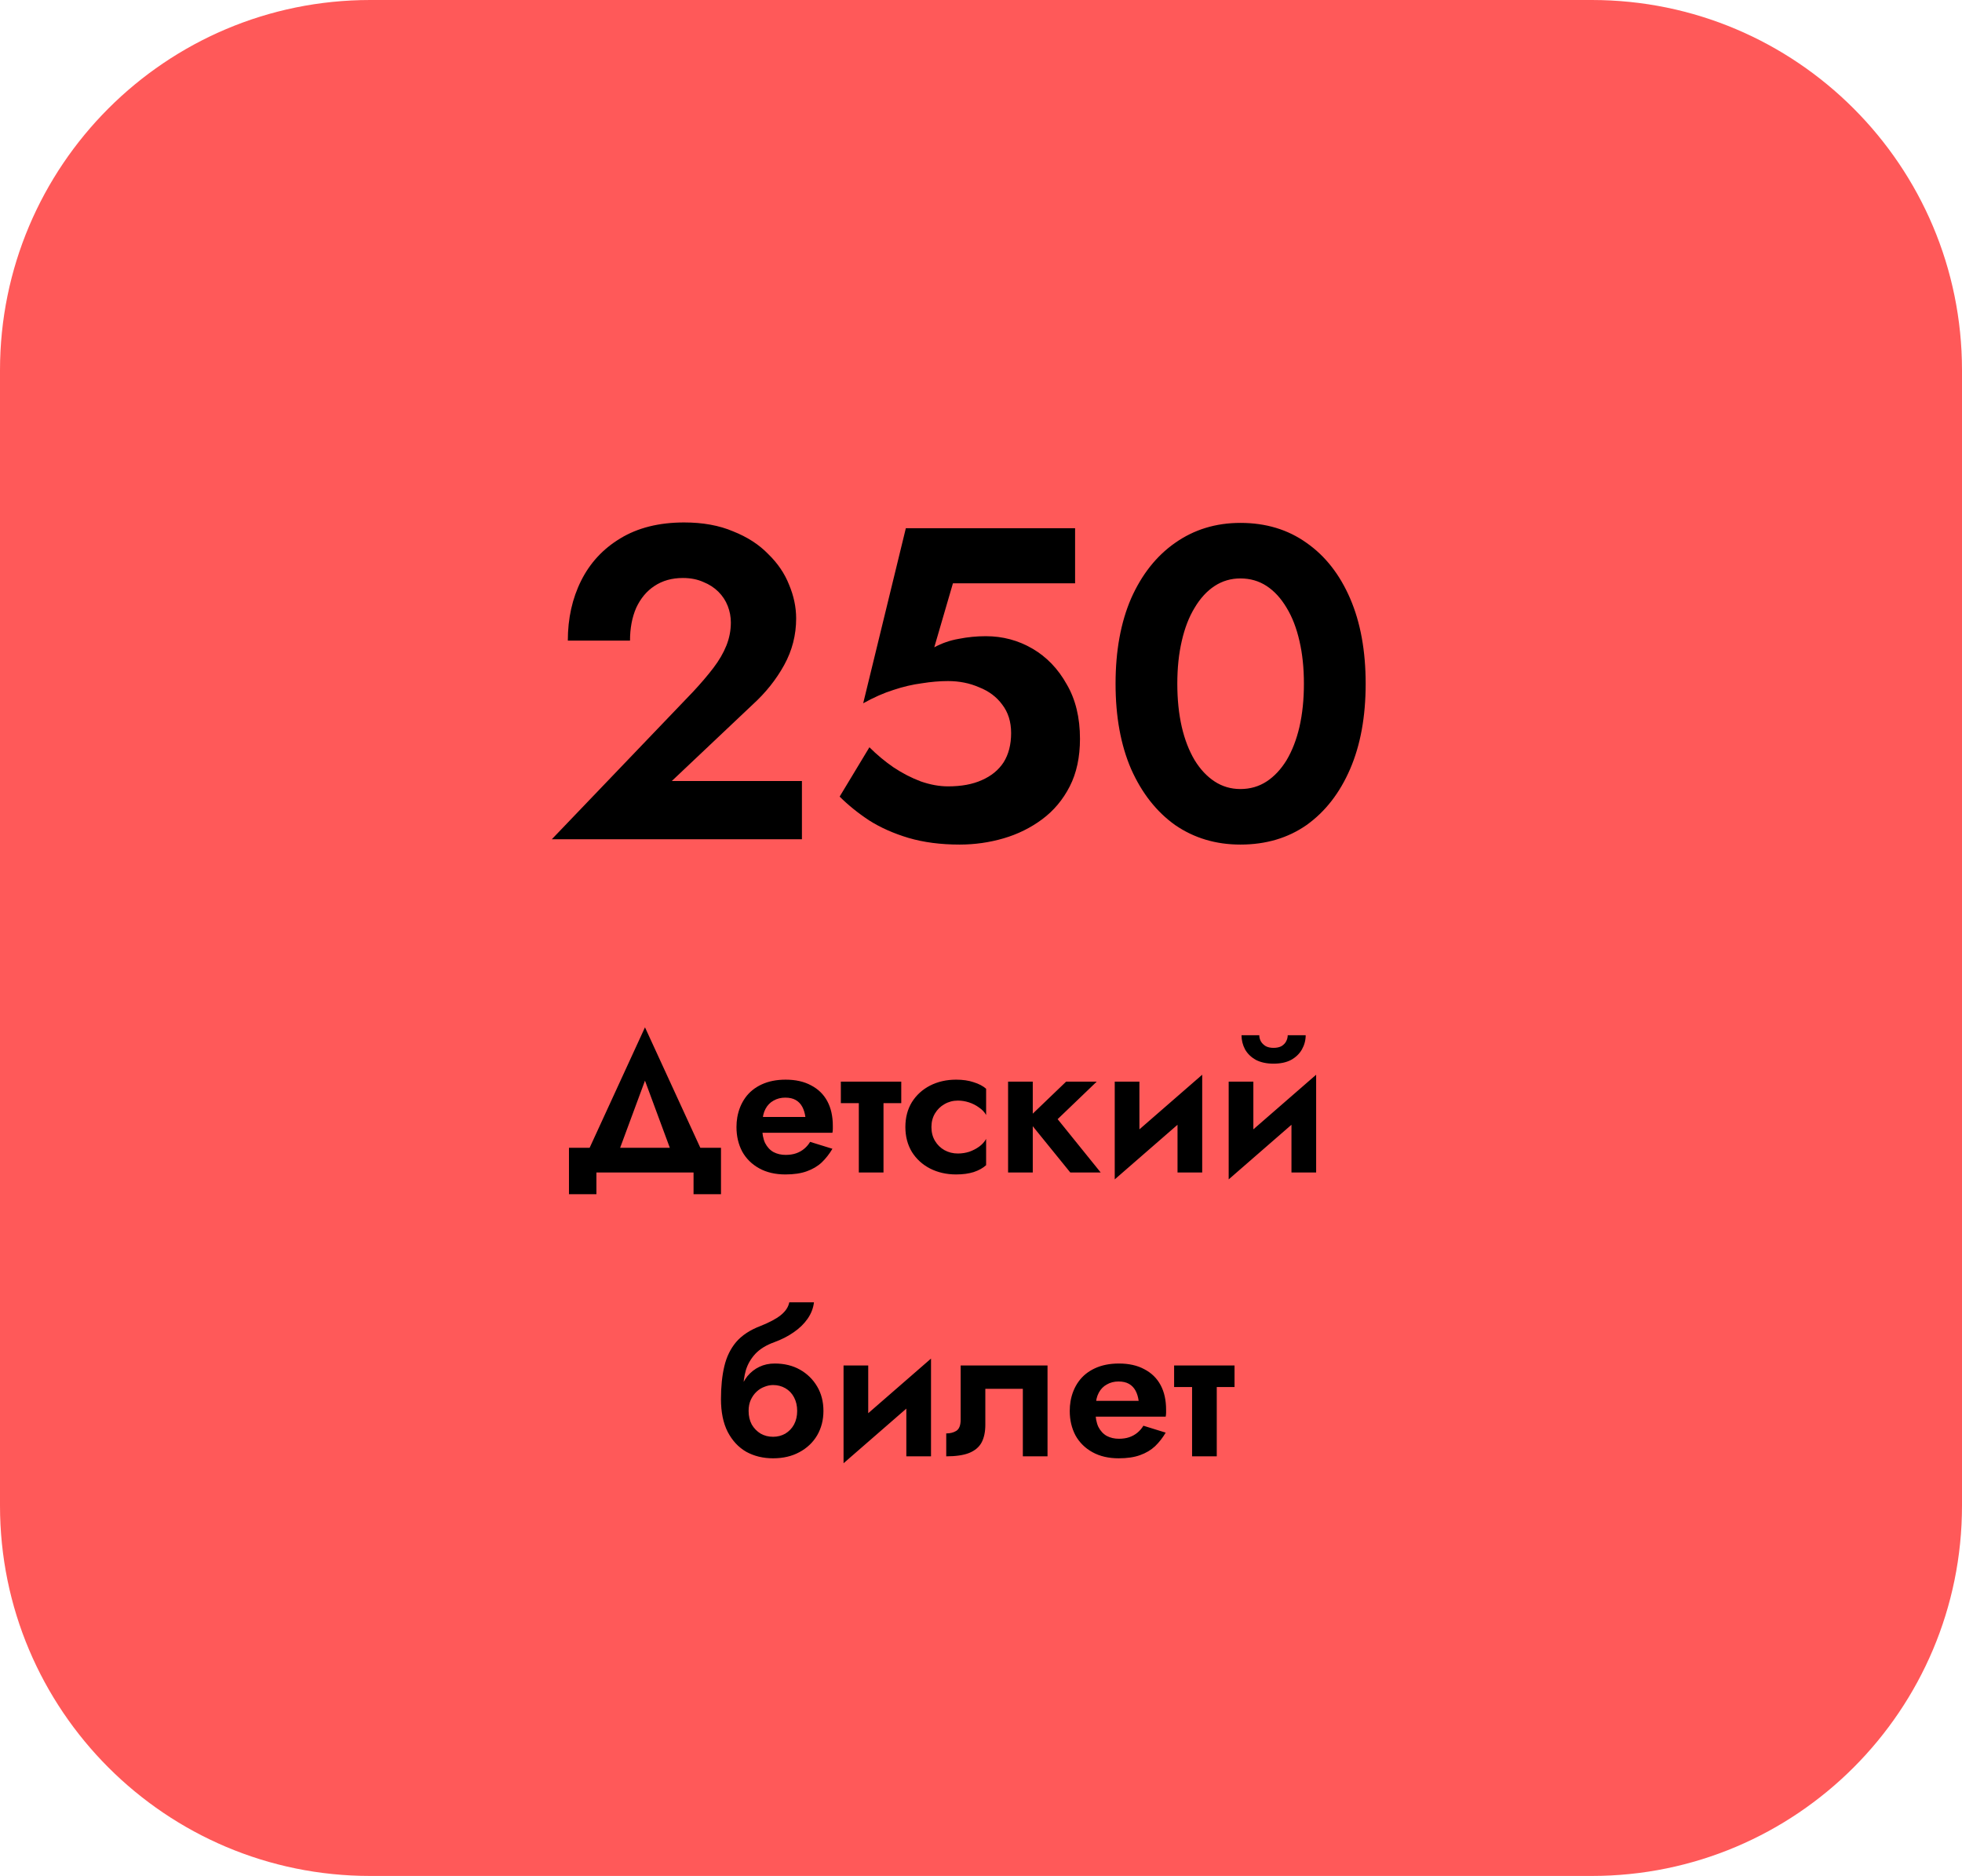
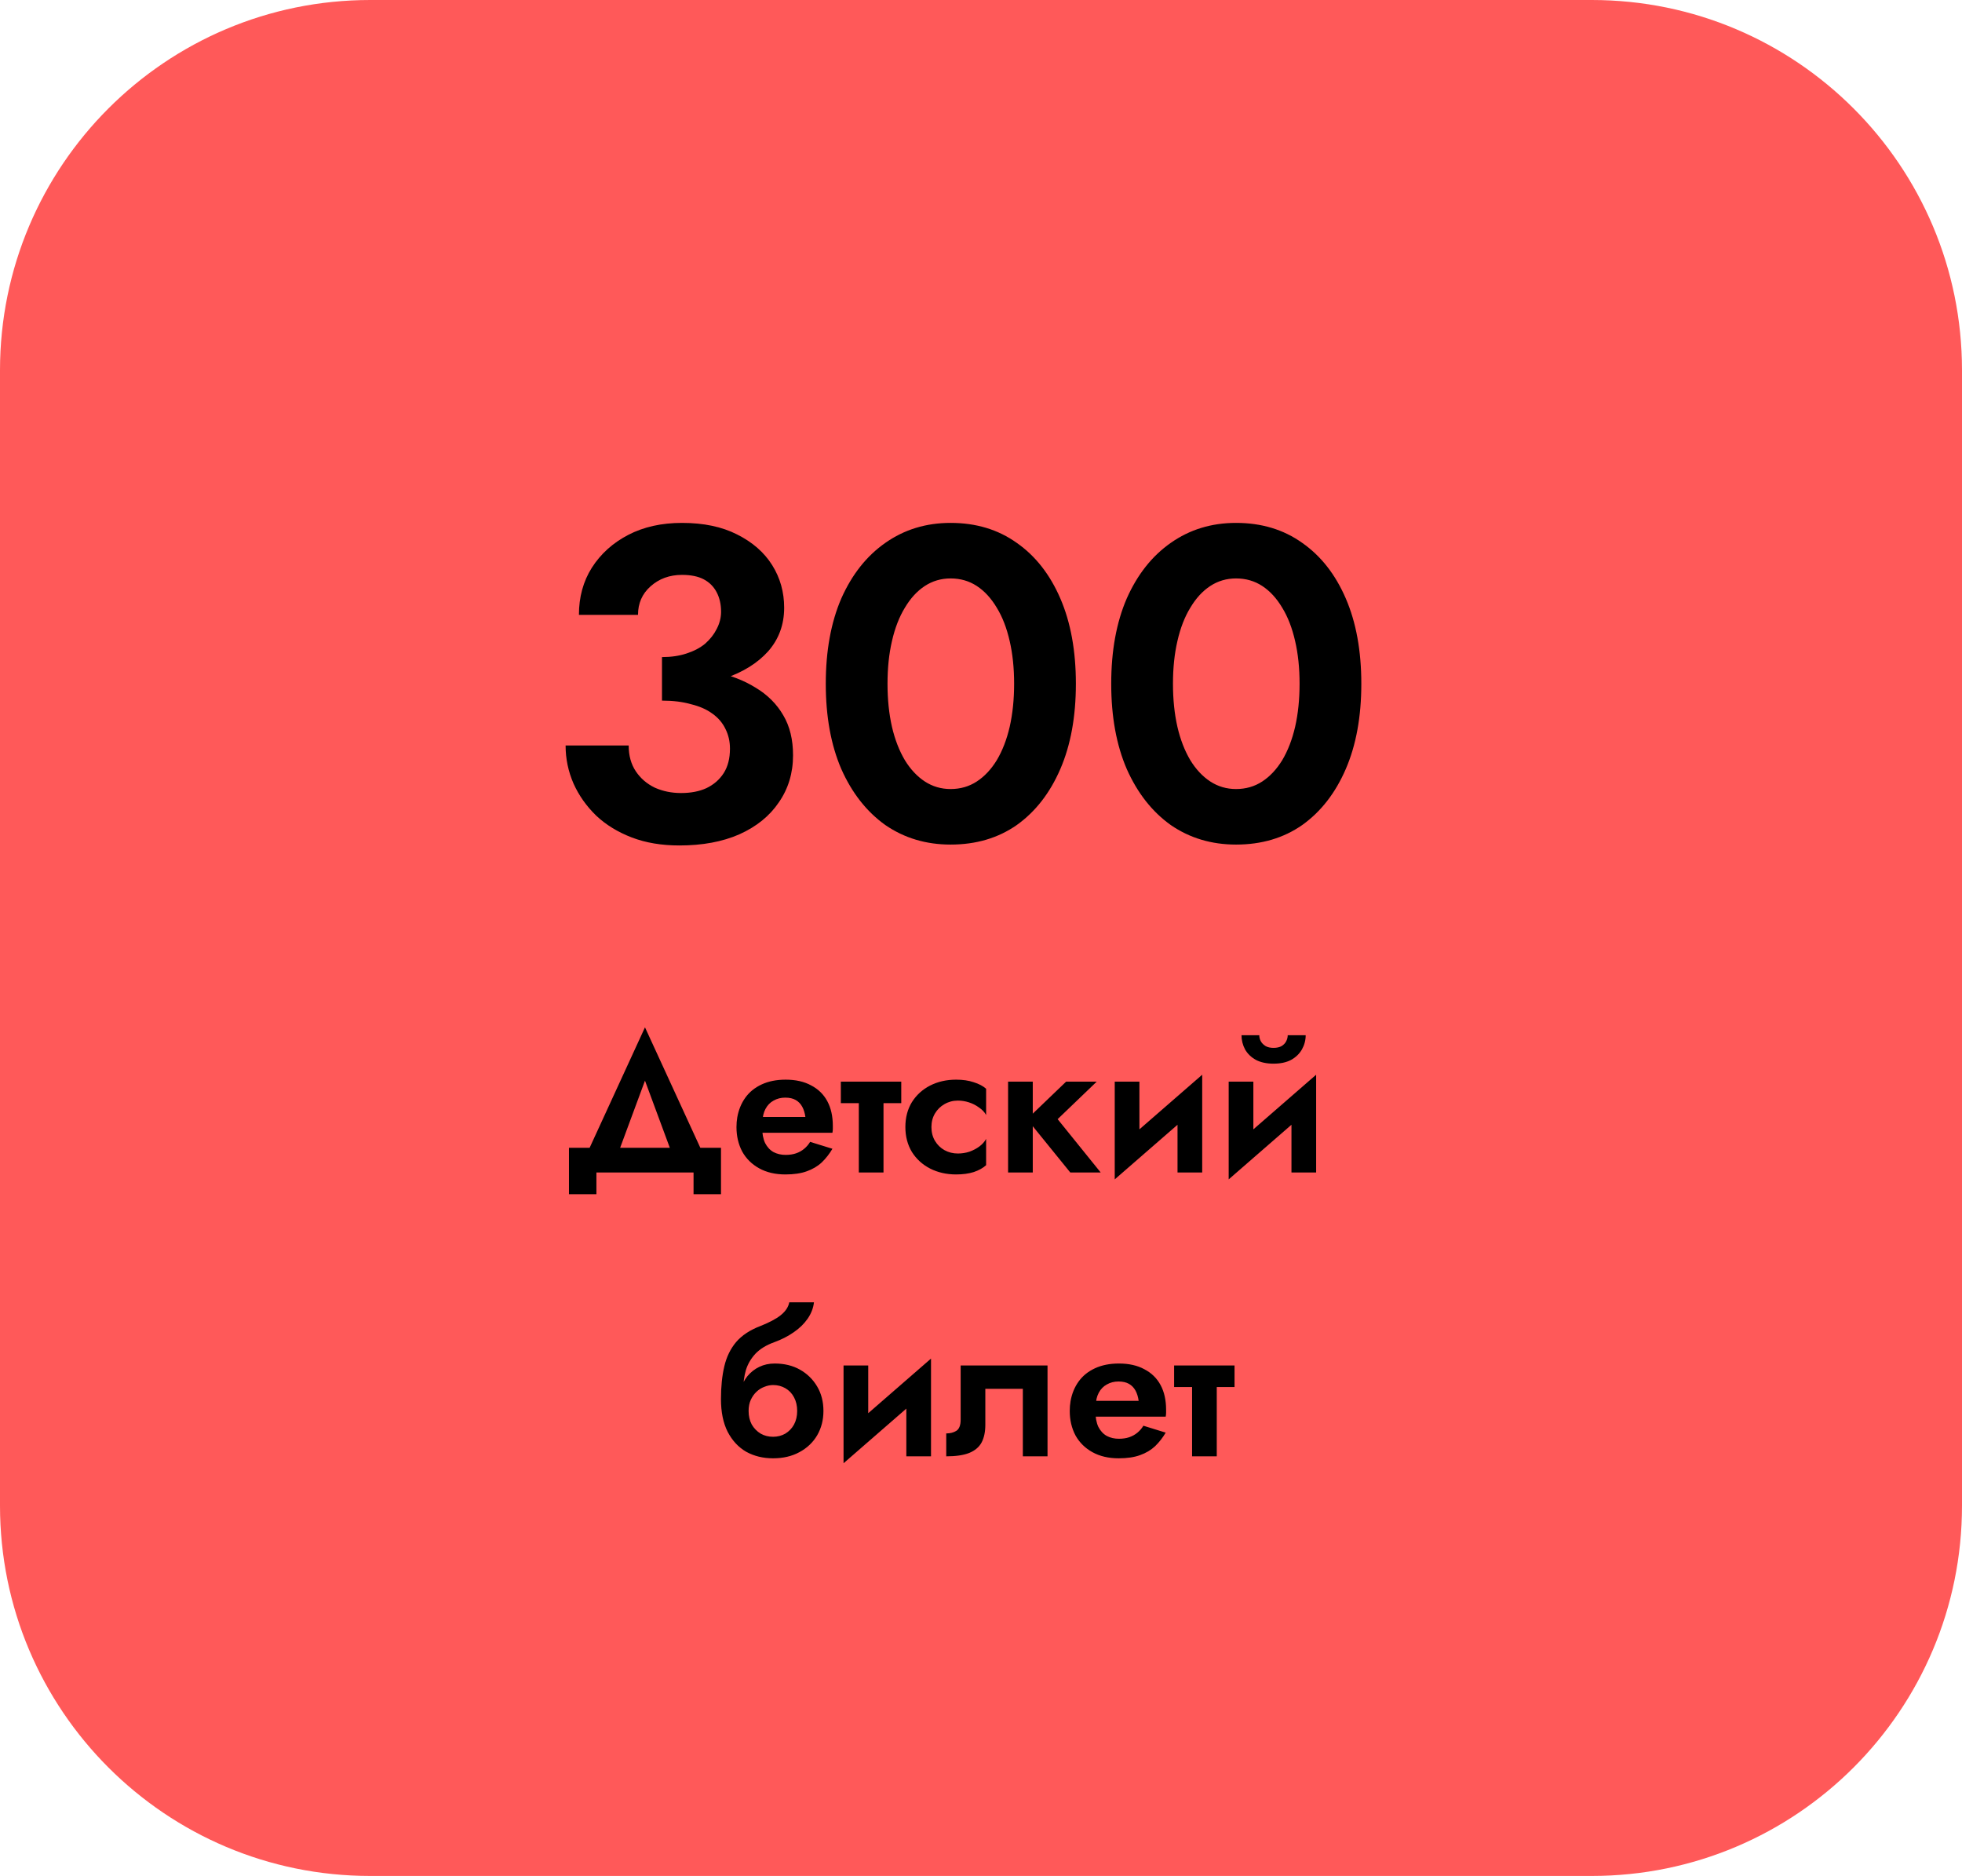
<svg xmlns="http://www.w3.org/2000/svg" width="159" height="152" viewBox="0 0 159 152" fill="none">
  <rect width="159" height="152" rx="30" fill="#FF5959" />
-   <path d="M44.72 68H64.988V63.284H54.44L60.992 57.092C62.048 56.132 62.9 55.064 63.548 53.888C64.196 52.712 64.52 51.452 64.52 50.108C64.52 49.196 64.328 48.284 63.944 47.372C63.584 46.46 63.02 45.632 62.252 44.888C61.508 44.12 60.56 43.508 59.408 43.052C58.28 42.572 56.96 42.332 55.448 42.332C53.408 42.332 51.68 42.764 50.264 43.628C48.872 44.468 47.816 45.608 47.096 47.048C46.376 48.488 46.016 50.108 46.016 51.908H51.056C51.056 50.9 51.224 50.012 51.56 49.244C51.92 48.476 52.412 47.888 53.036 47.48C53.684 47.048 54.452 46.832 55.34 46.832C55.964 46.832 56.516 46.94 56.996 47.156C57.476 47.348 57.884 47.612 58.22 47.948C58.556 48.284 58.808 48.668 58.976 49.1C59.144 49.532 59.228 49.976 59.228 50.432C59.228 51.08 59.108 51.704 58.868 52.304C58.628 52.904 58.28 53.504 57.824 54.104C57.368 54.704 56.816 55.352 56.168 56.048L44.72 68ZM87.521 59.864C87.521 58.136 87.161 56.66 86.441 55.436C85.745 54.188 84.821 53.228 83.669 52.556C82.517 51.884 81.257 51.548 79.889 51.548C79.145 51.548 78.413 51.62 77.693 51.764C76.997 51.884 76.337 52.112 75.713 52.448L77.225 47.264H87.125V42.8H73.409L69.953 56.984C70.817 56.504 71.633 56.144 72.401 55.904C73.193 55.64 73.961 55.46 74.705 55.364C75.449 55.244 76.157 55.184 76.829 55.184C77.741 55.184 78.581 55.352 79.349 55.688C80.141 56 80.765 56.468 81.221 57.092C81.701 57.716 81.941 58.484 81.941 59.396C81.941 60.332 81.737 61.124 81.329 61.772C80.921 62.396 80.333 62.876 79.565 63.212C78.821 63.548 77.909 63.716 76.829 63.716C76.133 63.716 75.401 63.584 74.633 63.32C73.865 63.032 73.121 62.648 72.401 62.168C71.705 61.688 71.057 61.148 70.457 60.548L68.045 64.544C68.741 65.24 69.545 65.888 70.457 66.488C71.369 67.064 72.425 67.532 73.625 67.892C74.849 68.252 76.229 68.432 77.765 68.432C78.989 68.432 80.177 68.264 81.329 67.928C82.481 67.592 83.525 67.076 84.461 66.38C85.397 65.684 86.141 64.796 86.693 63.716C87.245 62.636 87.521 61.352 87.521 59.864ZM95.409 55.4C95.409 54.128 95.529 52.976 95.769 51.944C96.009 50.888 96.357 49.988 96.813 49.244C97.269 48.476 97.809 47.888 98.433 47.48C99.057 47.072 99.753 46.868 100.521 46.868C101.313 46.868 102.021 47.072 102.645 47.48C103.269 47.888 103.809 48.476 104.265 49.244C104.721 49.988 105.069 50.888 105.309 51.944C105.549 52.976 105.669 54.128 105.669 55.4C105.669 56.672 105.549 57.836 105.309 58.892C105.069 59.924 104.721 60.824 104.265 61.592C103.809 62.336 103.269 62.912 102.645 63.32C102.021 63.728 101.313 63.932 100.521 63.932C99.753 63.932 99.057 63.728 98.433 63.32C97.809 62.912 97.269 62.336 96.813 61.592C96.357 60.824 96.009 59.924 95.769 58.892C95.529 57.836 95.409 56.672 95.409 55.4ZM90.405 55.4C90.405 58.064 90.825 60.368 91.665 62.312C92.529 64.256 93.717 65.768 95.229 66.848C96.765 67.904 98.529 68.432 100.521 68.432C102.585 68.432 104.373 67.904 105.885 66.848C107.397 65.768 108.573 64.256 109.413 62.312C110.253 60.368 110.673 58.064 110.673 55.4C110.673 52.736 110.253 50.432 109.413 48.488C108.573 46.544 107.397 45.044 105.885 43.988C104.373 42.908 102.585 42.368 100.521 42.368C98.529 42.368 96.765 42.908 95.229 43.988C93.717 45.044 92.529 46.544 91.665 48.488C90.825 50.432 90.405 52.736 90.405 55.4Z" fill="black" />
+   <path d="M53.648 55.724V53.24C54.392 53.24 55.052 53.144 55.628 52.952C56.228 52.76 56.732 52.496 57.14 52.16C57.548 51.8 57.86 51.404 58.076 50.972C58.316 50.516 58.436 50.048 58.436 49.568C58.436 48.968 58.316 48.44 58.076 47.984C57.836 47.528 57.488 47.18 57.032 46.94C56.576 46.7 55.988 46.58 55.268 46.58C54.26 46.58 53.408 46.892 52.712 47.516C52.04 48.116 51.704 48.884 51.704 49.82H46.916C46.916 48.38 47.264 47.108 47.96 46.004C48.68 44.876 49.664 43.988 50.912 43.34C52.16 42.692 53.612 42.368 55.268 42.368C57.02 42.368 58.508 42.68 59.732 43.304C60.98 43.928 61.928 44.756 62.576 45.788C63.224 46.82 63.548 47.972 63.548 49.244C63.548 50.612 63.116 51.788 62.252 52.772C61.388 53.732 60.212 54.464 58.724 54.968C57.236 55.472 55.544 55.724 53.648 55.724ZM55.052 68.504C53.612 68.504 52.328 68.288 51.2 67.856C50.072 67.424 49.112 66.836 48.32 66.092C47.528 65.324 46.916 64.46 46.484 63.5C46.052 62.516 45.836 61.484 45.836 60.404H50.948C50.948 61.22 51.14 61.916 51.524 62.492C51.908 63.068 52.424 63.512 53.072 63.824C53.72 64.112 54.428 64.256 55.196 64.256C55.988 64.256 56.672 64.124 57.248 63.86C57.848 63.572 58.316 63.164 58.652 62.636C58.988 62.108 59.156 61.448 59.156 60.656C59.156 60.08 59.036 59.552 58.796 59.072C58.556 58.568 58.196 58.148 57.716 57.812C57.26 57.476 56.684 57.224 55.988 57.056C55.316 56.864 54.536 56.768 53.648 56.768V54.032C55.184 54.032 56.588 54.164 57.86 54.428C59.156 54.692 60.284 55.124 61.244 55.724C62.204 56.3 62.948 57.044 63.476 57.956C64.004 58.844 64.268 59.924 64.268 61.196C64.268 62.636 63.884 63.908 63.116 65.012C62.372 66.116 61.304 66.98 59.912 67.604C58.544 68.204 56.924 68.504 55.052 68.504ZM71.924 55.4C71.924 56.672 72.044 57.836 72.284 58.892C72.525 59.924 72.873 60.824 73.329 61.592C73.784 62.336 74.325 62.912 74.948 63.32C75.573 63.728 76.269 63.932 77.037 63.932C77.829 63.932 78.537 63.728 79.16 63.32C79.784 62.912 80.325 62.336 80.781 61.592C81.237 60.824 81.585 59.924 81.825 58.892C82.064 57.836 82.184 56.672 82.184 55.4C82.184 54.128 82.064 52.976 81.825 51.944C81.585 50.888 81.237 49.988 80.781 49.244C80.325 48.476 79.784 47.888 79.16 47.48C78.537 47.072 77.829 46.868 77.037 46.868C76.269 46.868 75.573 47.072 74.948 47.48C74.325 47.888 73.784 48.476 73.329 49.244C72.873 49.988 72.525 50.888 72.284 51.944C72.044 52.976 71.924 54.128 71.924 55.4ZM66.921 55.4C66.921 52.736 67.341 50.432 68.18 48.488C69.044 46.544 70.233 45.044 71.745 43.988C73.281 42.908 75.044 42.368 77.037 42.368C79.1 42.368 80.888 42.908 82.4 43.988C83.912 45.044 85.088 46.544 85.928 48.488C86.769 50.432 87.189 52.736 87.189 55.4C87.189 58.064 86.769 60.368 85.928 62.312C85.088 64.256 83.912 65.768 82.4 66.848C80.888 67.904 79.1 68.432 77.037 68.432C75.044 68.432 73.281 67.904 71.745 66.848C70.233 65.768 69.044 64.256 68.18 62.312C67.341 60.368 66.921 58.064 66.921 55.4ZM95.057 55.4C95.057 56.672 95.177 57.836 95.417 58.892C95.657 59.924 96.005 60.824 96.461 61.592C96.917 62.336 97.457 62.912 98.081 63.32C98.705 63.728 99.401 63.932 100.169 63.932C100.961 63.932 101.669 63.728 102.293 63.32C102.917 62.912 103.457 62.336 103.913 61.592C104.369 60.824 104.717 59.924 104.957 58.892C105.197 57.836 105.317 56.672 105.317 55.4C105.317 54.128 105.197 52.976 104.957 51.944C104.717 50.888 104.369 49.988 103.913 49.244C103.457 48.476 102.917 47.888 102.293 47.48C101.669 47.072 100.961 46.868 100.169 46.868C99.401 46.868 98.705 47.072 98.081 47.48C97.457 47.888 96.917 48.476 96.461 49.244C96.005 49.988 95.657 50.888 95.417 51.944C95.177 52.976 95.057 54.128 95.057 55.4ZM90.053 55.4C90.053 52.736 90.473 50.432 91.313 48.488C92.177 46.544 93.365 45.044 94.877 43.988C96.413 42.908 98.177 42.368 100.169 42.368C102.233 42.368 104.021 42.908 105.533 43.988C107.045 45.044 108.221 46.544 109.061 48.488C109.901 50.432 110.321 52.736 110.321 55.4C110.321 58.064 109.901 60.368 109.061 62.312C108.221 64.256 107.045 65.768 105.533 66.848C104.021 67.904 102.233 68.432 100.169 68.432C98.177 68.432 96.413 67.904 94.877 66.848C93.365 65.768 92.177 64.256 91.313 62.312C90.473 60.368 90.053 58.064 90.053 55.4Z" fill="black" />
  <path d="M52.269 87.56L54.845 94.52H57.453L52.269 83.24L47.085 94.52H49.693L52.269 87.56ZM56.205 95V96.76H58.429V93H46.109V96.76H48.333V95H56.205ZM60.868 91.784H67.46C67.482 91.667 67.492 91.56 67.492 91.464C67.492 91.368 67.492 91.288 67.492 91.224C67.492 90.445 67.343 89.779 67.044 89.224C66.746 88.669 66.308 88.243 65.732 87.944C65.167 87.635 64.479 87.48 63.668 87.48C62.932 87.48 62.287 87.608 61.732 87.864C61.178 88.12 60.735 88.477 60.404 88.936C60.074 89.395 59.855 89.928 59.748 90.536C59.727 90.664 59.711 90.792 59.7 90.92C59.69 91.048 59.684 91.181 59.684 91.32C59.684 92.056 59.839 92.717 60.148 93.304C60.468 93.88 60.927 94.333 61.524 94.664C62.122 94.995 62.831 95.16 63.652 95.16C64.335 95.16 64.911 95.075 65.38 94.904C65.86 94.733 66.266 94.493 66.596 94.184C66.927 93.864 67.215 93.496 67.46 93.08L65.652 92.52C65.524 92.733 65.364 92.92 65.172 93.08C64.98 93.24 64.762 93.363 64.516 93.448C64.271 93.533 63.988 93.576 63.668 93.576C63.306 93.576 62.98 93.501 62.692 93.352C62.404 93.192 62.175 92.947 62.004 92.616C61.844 92.275 61.764 91.843 61.764 91.32L61.796 90.904C61.796 90.499 61.876 90.147 62.036 89.848C62.196 89.549 62.415 89.325 62.692 89.176C62.97 89.016 63.284 88.936 63.636 88.936C63.978 88.936 64.26 89 64.484 89.128C64.708 89.256 64.884 89.437 65.012 89.672C65.14 89.907 65.226 90.184 65.268 90.504H60.868V91.784ZM68.142 87.64V89.384H73.038V87.64H68.142ZM69.599 87.96V95H71.599V87.96H69.599ZM75.483 91.32C75.483 90.904 75.579 90.536 75.771 90.216C75.963 89.896 76.219 89.645 76.539 89.464C76.869 89.272 77.232 89.176 77.627 89.176C77.925 89.176 78.224 89.224 78.523 89.32C78.821 89.416 79.093 89.555 79.339 89.736C79.595 89.907 79.787 90.109 79.915 90.344V88.216C79.659 87.992 79.323 87.816 78.907 87.688C78.501 87.549 78.027 87.48 77.483 87.48C76.704 87.48 76 87.64 75.371 87.96C74.752 88.28 74.261 88.728 73.899 89.304C73.547 89.88 73.371 90.552 73.371 91.32C73.371 92.077 73.547 92.749 73.899 93.336C74.261 93.912 74.752 94.36 75.371 94.68C76 95 76.704 95.16 77.483 95.16C78.027 95.16 78.501 95.096 78.907 94.968C79.323 94.829 79.659 94.643 79.915 94.408V92.28C79.787 92.515 79.6 92.723 79.355 92.904C79.12 93.075 78.853 93.213 78.555 93.32C78.256 93.416 77.947 93.464 77.627 93.464C77.232 93.464 76.869 93.373 76.539 93.192C76.219 93.011 75.963 92.76 75.771 92.44C75.579 92.12 75.483 91.747 75.483 91.32ZM81.695 87.64V95H83.695V87.64H81.695ZM86.399 87.64L83.231 90.68L86.735 95H89.199L85.711 90.68L88.879 87.64H86.399ZM97.346 89.464L97.426 87.08L90.418 93.176L90.338 95.56L97.346 89.464ZM92.338 87.64H90.338V95.56L92.338 93.464V87.64ZM97.426 87.08L95.426 89.176V95H97.426V87.08ZM106.58 89.464L106.66 87.08L99.652 93.176L99.572 95.56L106.58 89.464ZM101.572 87.64H99.572V95.56L101.572 93.464V87.64ZM106.66 87.08L104.66 89.176V95H106.66V87.08ZM100.612 83.88C100.612 84.285 100.708 84.669 100.9 85.032C101.103 85.384 101.396 85.667 101.78 85.88C102.175 86.083 102.649 86.184 103.204 86.184C103.769 86.184 104.244 86.083 104.628 85.88C105.012 85.667 105.305 85.384 105.508 85.032C105.711 84.669 105.812 84.285 105.812 83.88H104.356C104.356 84.051 104.313 84.216 104.228 84.376C104.153 84.525 104.031 84.653 103.86 84.76C103.689 84.856 103.471 84.904 103.204 84.904C102.948 84.904 102.735 84.856 102.564 84.76C102.393 84.653 102.265 84.525 102.18 84.376C102.095 84.216 102.052 84.051 102.052 83.88H100.612ZM62.651 112.224C63.014 112.224 63.344 112.309 63.643 112.48C63.942 112.651 64.177 112.896 64.347 113.216C64.518 113.536 64.603 113.904 64.603 114.32C64.603 114.736 64.518 115.104 64.347 115.424C64.177 115.733 63.942 115.979 63.643 116.16C63.344 116.331 63.014 116.416 62.651 116.416C62.278 116.416 61.942 116.331 61.643 116.16C61.344 115.979 61.105 115.733 60.923 115.424C60.752 115.104 60.667 114.736 60.667 114.32L58.427 113.36C58.427 114.416 58.608 115.301 58.971 116.016C59.344 116.731 59.846 117.269 60.475 117.632C61.115 117.984 61.84 118.16 62.651 118.16C63.462 118.16 64.171 117.995 64.779 117.664C65.398 117.333 65.878 116.88 66.219 116.304C66.561 115.717 66.731 115.056 66.731 114.32C66.731 113.573 66.561 112.912 66.219 112.336C65.878 111.76 65.414 111.307 64.827 110.976C64.24 110.645 63.558 110.48 62.779 110.48L62.651 112.224ZM59.755 114.32H60.667C60.667 113.979 60.726 113.68 60.843 113.424C60.961 113.168 61.115 112.949 61.307 112.768C61.499 112.587 61.712 112.453 61.947 112.368C62.182 112.272 62.416 112.224 62.651 112.224L62.779 110.48C62.321 110.48 61.904 110.571 61.531 110.752C61.169 110.923 60.849 111.173 60.571 111.504C60.304 111.835 60.102 112.24 59.963 112.72C59.825 113.189 59.755 113.723 59.755 114.32ZM58.427 113.36L60.507 114.272L60.235 112.56C60.235 112.027 60.304 111.515 60.443 111.024C60.593 110.533 60.849 110.091 61.211 109.696C61.584 109.301 62.096 108.987 62.747 108.752C63.334 108.539 63.856 108.272 64.315 107.952C64.784 107.632 65.163 107.264 65.451 106.848C65.739 106.432 65.91 105.989 65.963 105.52H63.963C63.889 105.904 63.659 106.251 63.275 106.56C62.902 106.859 62.352 107.152 61.627 107.44C60.785 107.76 60.129 108.192 59.659 108.736C59.2 109.28 58.88 109.936 58.699 110.704C58.518 111.472 58.427 112.357 58.427 113.36ZM75.369 112.464L75.449 110.08L68.441 116.176L68.361 118.56L75.369 112.464ZM70.361 110.64H68.361V118.56L70.361 116.464V110.64ZM75.449 110.08L73.449 112.176V118H75.449V110.08ZM84.891 110.64H77.851V115.024C77.851 115.483 77.734 115.787 77.499 115.936C77.275 116.075 77.003 116.144 76.683 116.144V118C77.462 118 78.081 117.909 78.539 117.728C79.009 117.536 79.345 117.253 79.547 116.88C79.75 116.496 79.851 116.016 79.851 115.44V112.528H82.891V118H84.891V110.64ZM87.876 114.784H94.468C94.489 114.667 94.5 114.56 94.5 114.464C94.5 114.368 94.5 114.288 94.5 114.224C94.5 113.445 94.351 112.779 94.052 112.224C93.753 111.669 93.316 111.243 92.74 110.944C92.175 110.635 91.487 110.48 90.676 110.48C89.94 110.48 89.295 110.608 88.74 110.864C88.185 111.12 87.743 111.477 87.412 111.936C87.081 112.395 86.863 112.928 86.756 113.536C86.735 113.664 86.719 113.792 86.708 113.92C86.697 114.048 86.692 114.181 86.692 114.32C86.692 115.056 86.847 115.717 87.156 116.304C87.476 116.88 87.935 117.333 88.532 117.664C89.129 117.995 89.839 118.16 90.66 118.16C91.343 118.16 91.919 118.075 92.388 117.904C92.868 117.733 93.273 117.493 93.604 117.184C93.935 116.864 94.223 116.496 94.468 116.08L92.66 115.52C92.532 115.733 92.372 115.92 92.18 116.08C91.988 116.24 91.769 116.363 91.524 116.448C91.279 116.533 90.996 116.576 90.676 116.576C90.313 116.576 89.988 116.501 89.7 116.352C89.412 116.192 89.183 115.947 89.012 115.616C88.852 115.275 88.772 114.843 88.772 114.32L88.804 113.904C88.804 113.499 88.884 113.147 89.044 112.848C89.204 112.549 89.423 112.325 89.7 112.176C89.977 112.016 90.292 111.936 90.644 111.936C90.985 111.936 91.268 112 91.492 112.128C91.716 112.256 91.892 112.437 92.02 112.672C92.148 112.907 92.233 113.184 92.276 113.504H87.876V114.784ZM95.15 110.64V112.384H100.046V110.64H95.15ZM96.606 110.96V118H98.606V110.96H96.606Z" fill="black" />
</svg>
